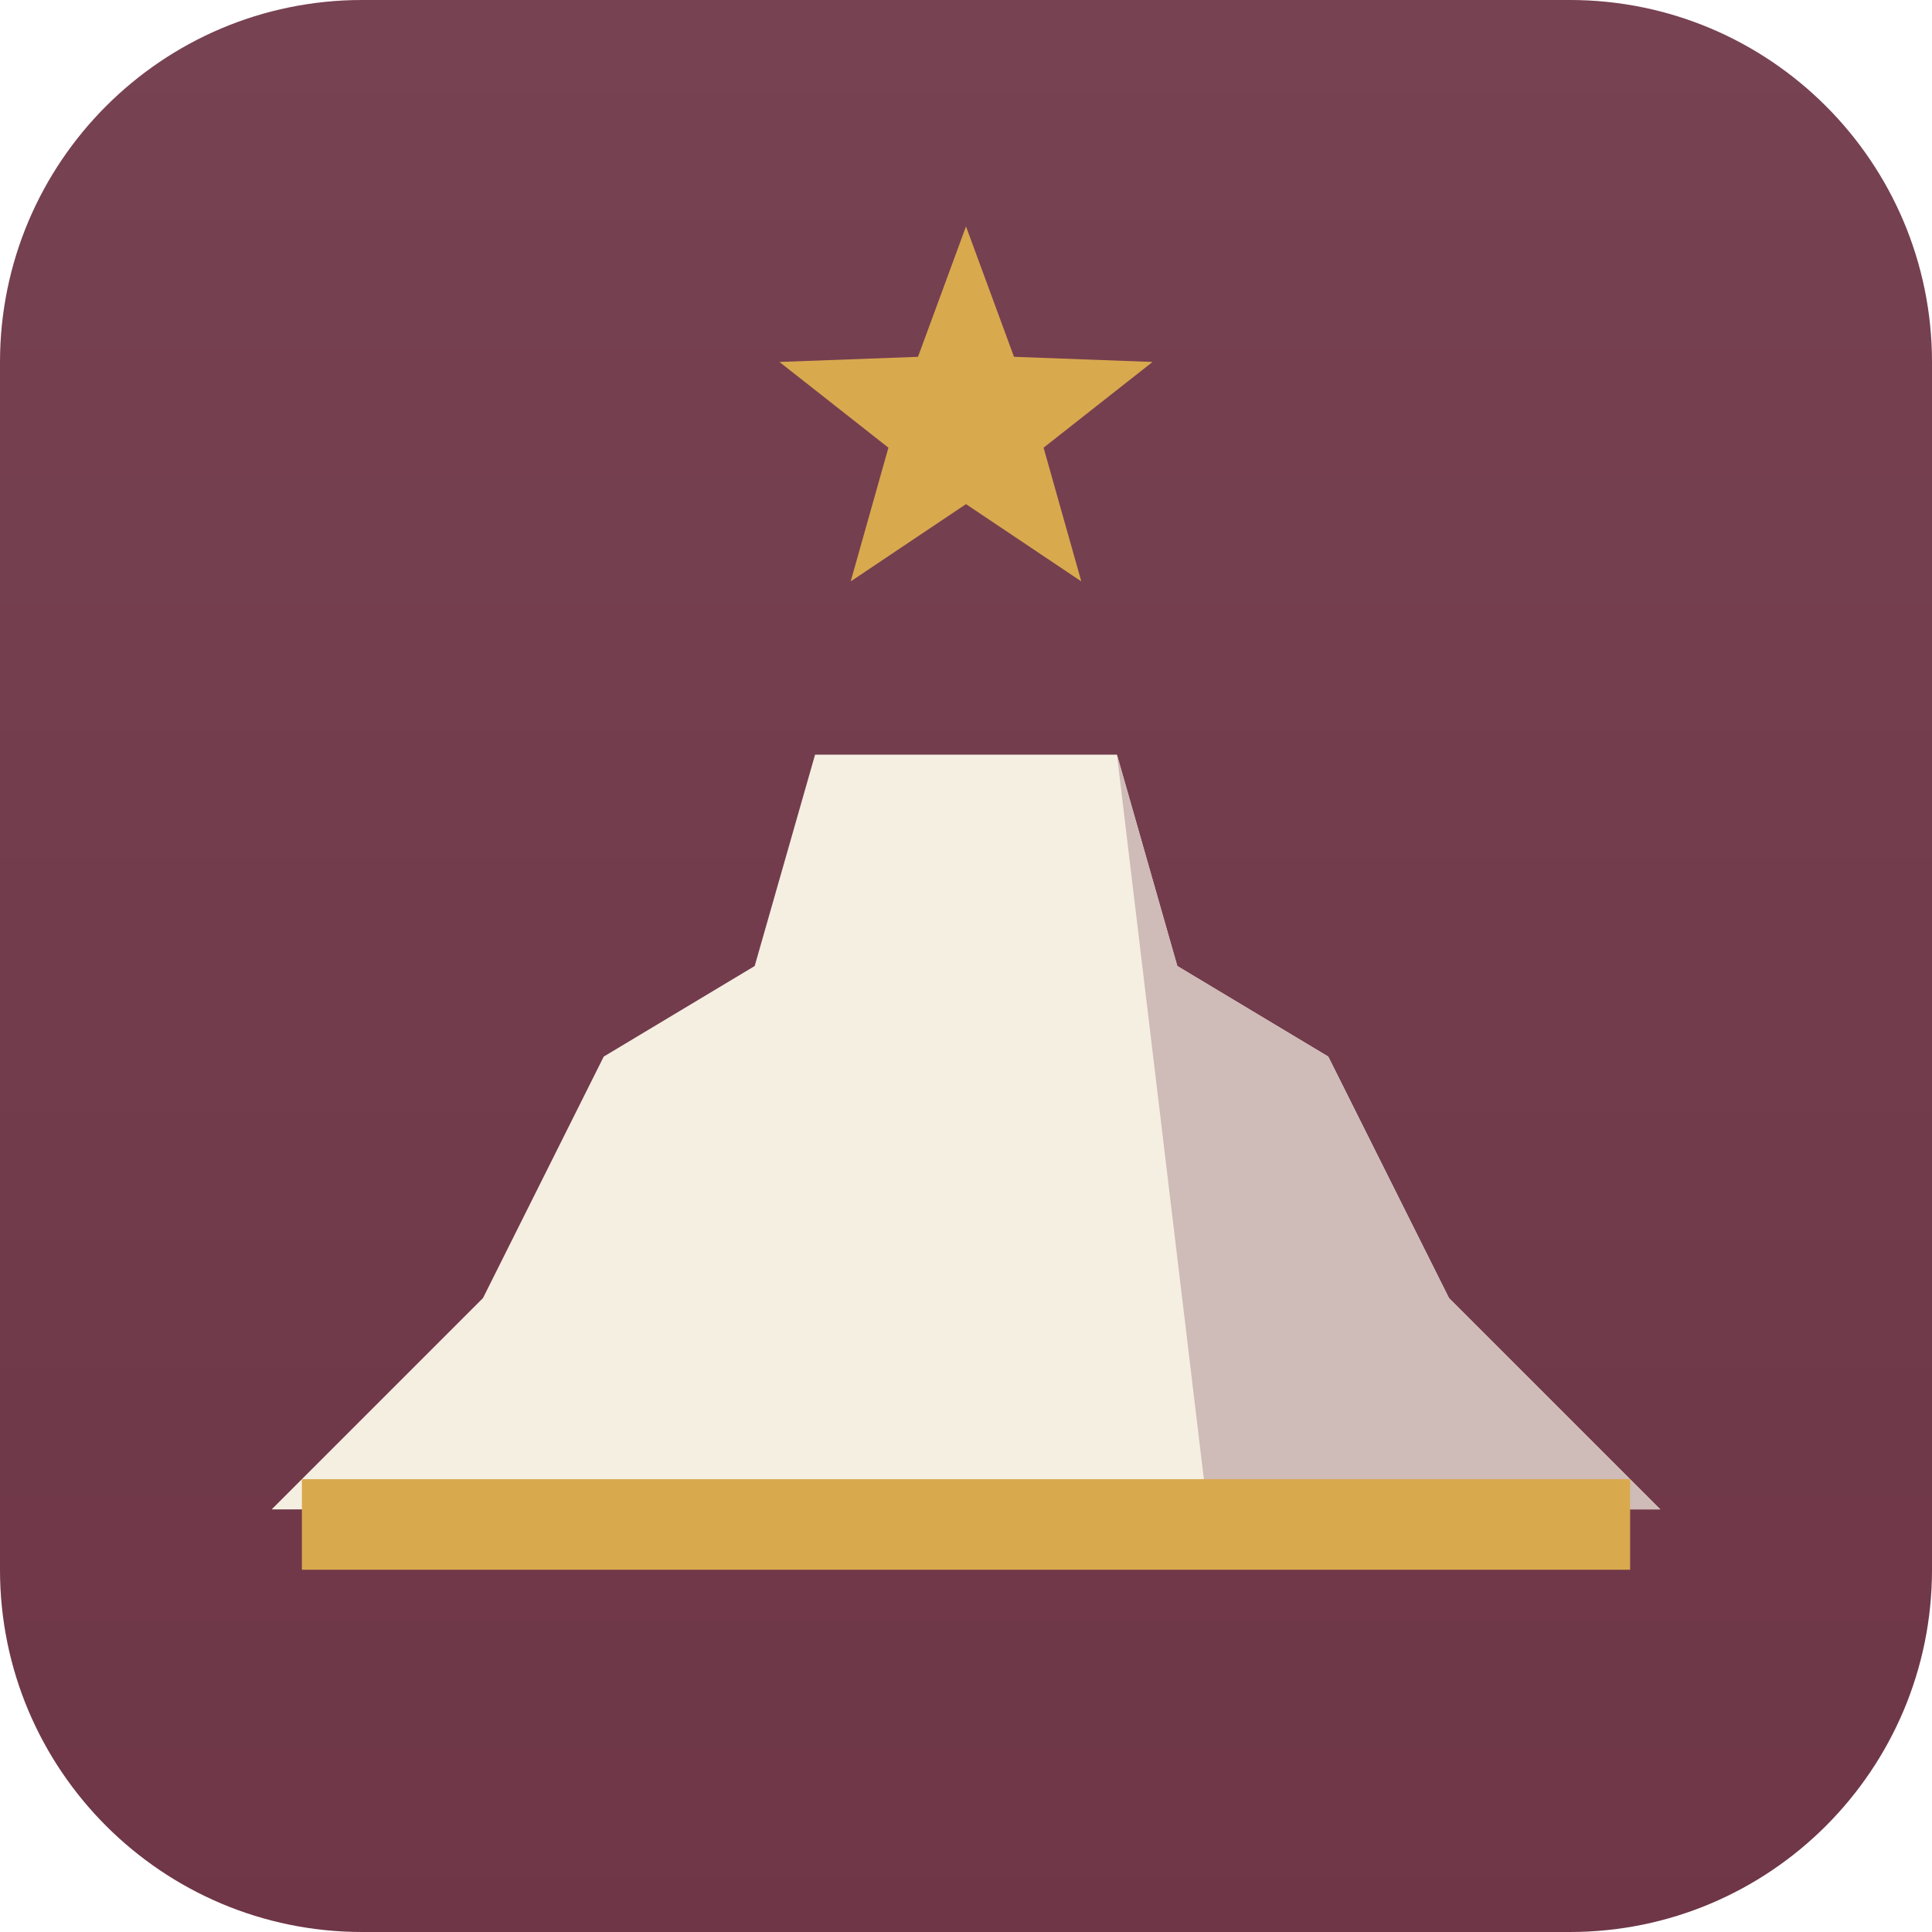
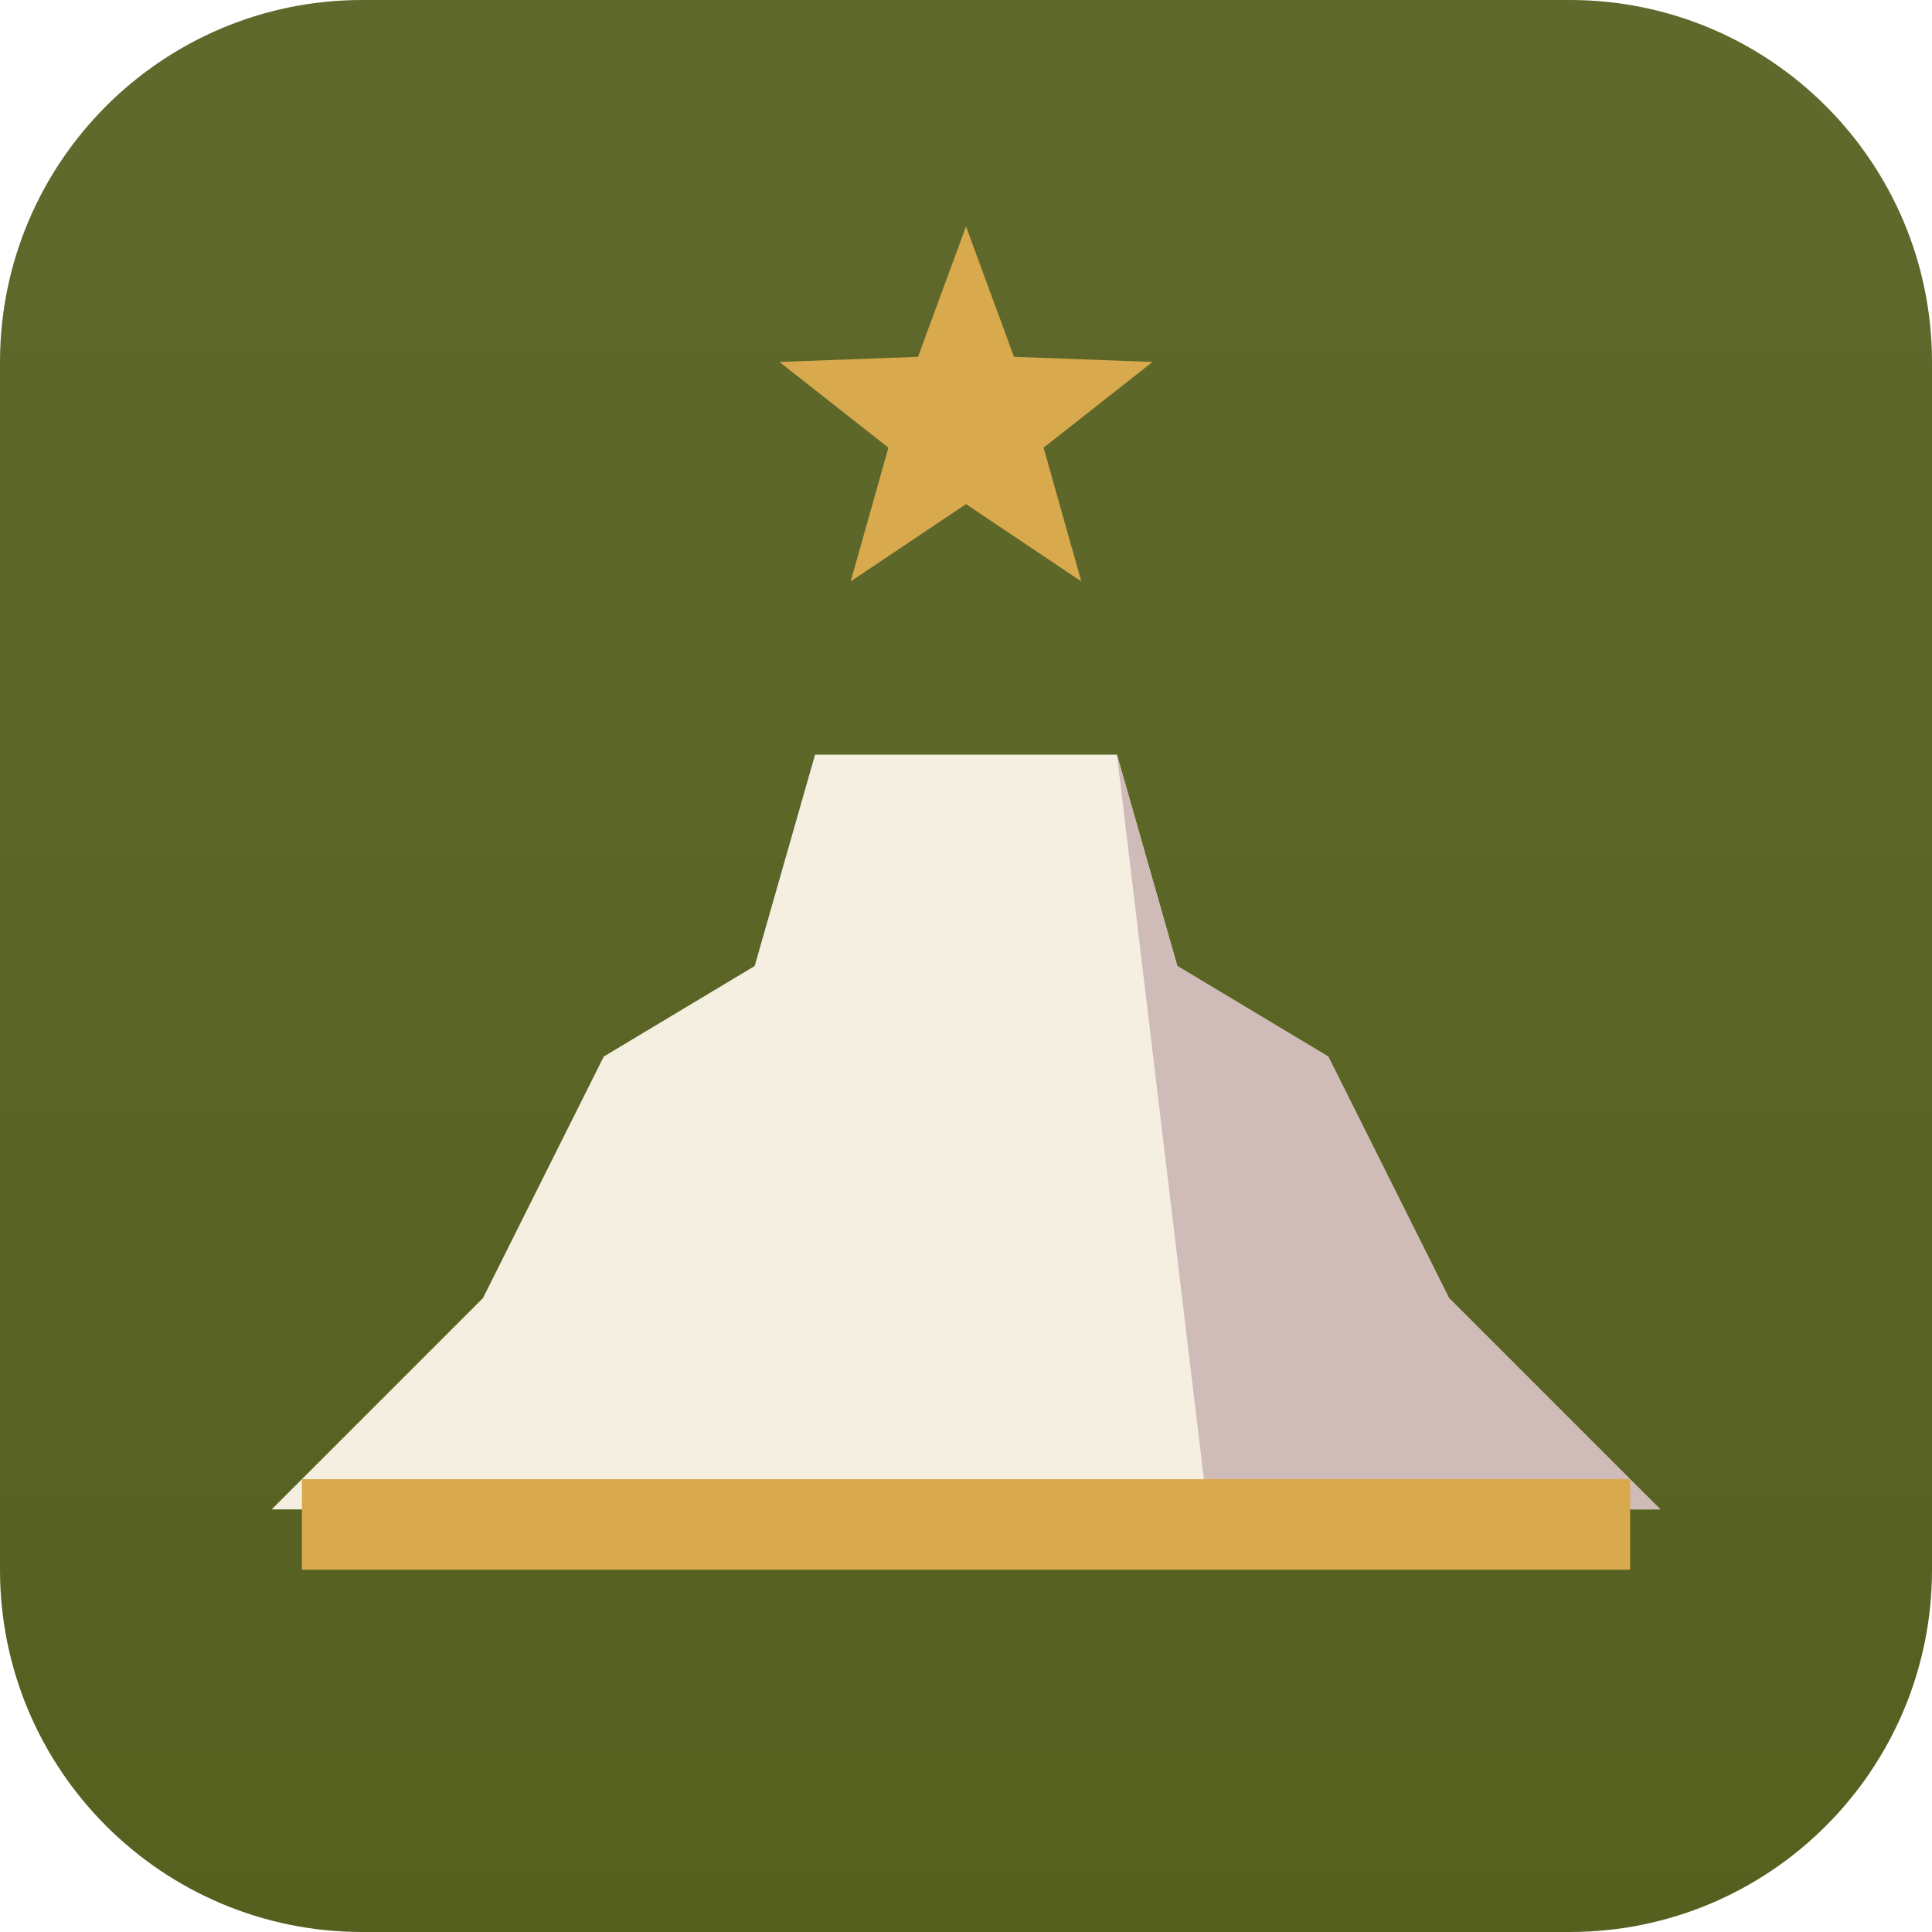
<svg xmlns="http://www.w3.org/2000/svg" viewBox="0 0 64 64">
  <defs>
    <linearGradient id="t" x1="0" y1="0" x2="0" y2="1">
      <stop offset="0" stop-color="#fff" stop-opacity=".06" />
      <stop offset="1" stop-color="#fff" stop-opacity="0" />
    </linearGradient>
  </defs>
-   <rect width="64" height="64" rx="12" fill="#6E3647" />
+   <rect width="64" height="64" rx="12" fill="#55601F" />
  <rect width="64" height="64" rx="12" fill="url(#t)" />
  <g transform="translate(32 32) scale(1) translate(-32 -32)">
    <path d="M9 50 L16 43 L20 35 L25 32 L27 25 H37 L39 32 L44 35 L48 43 L55 50 Z" fill="#F5EFE2" />
    <clipPath id="f">
      <path d="M9 50 L16 43 L20 35 L25 32 L27 25 H37 L39 32 L44 35 L48 43 L55 50 Z" />
    </clipPath>
    <path d="M37 25 L40 50 H64 V0 H37 Z" fill="#cfbbb7" clip-path="url(#f)" />
    <polygon points="32.00,7.50 33.59,11.82 38.18,11.99 34.57,14.83 35.82,19.26 32.00,16.70 28.18,19.26 29.43,14.83 25.82,11.99 30.41,11.82" fill="#D9A94E" />
    <rect x="10" y="49" width="44" height="3" fill="#D9A94E" />
  </g>
</svg>
